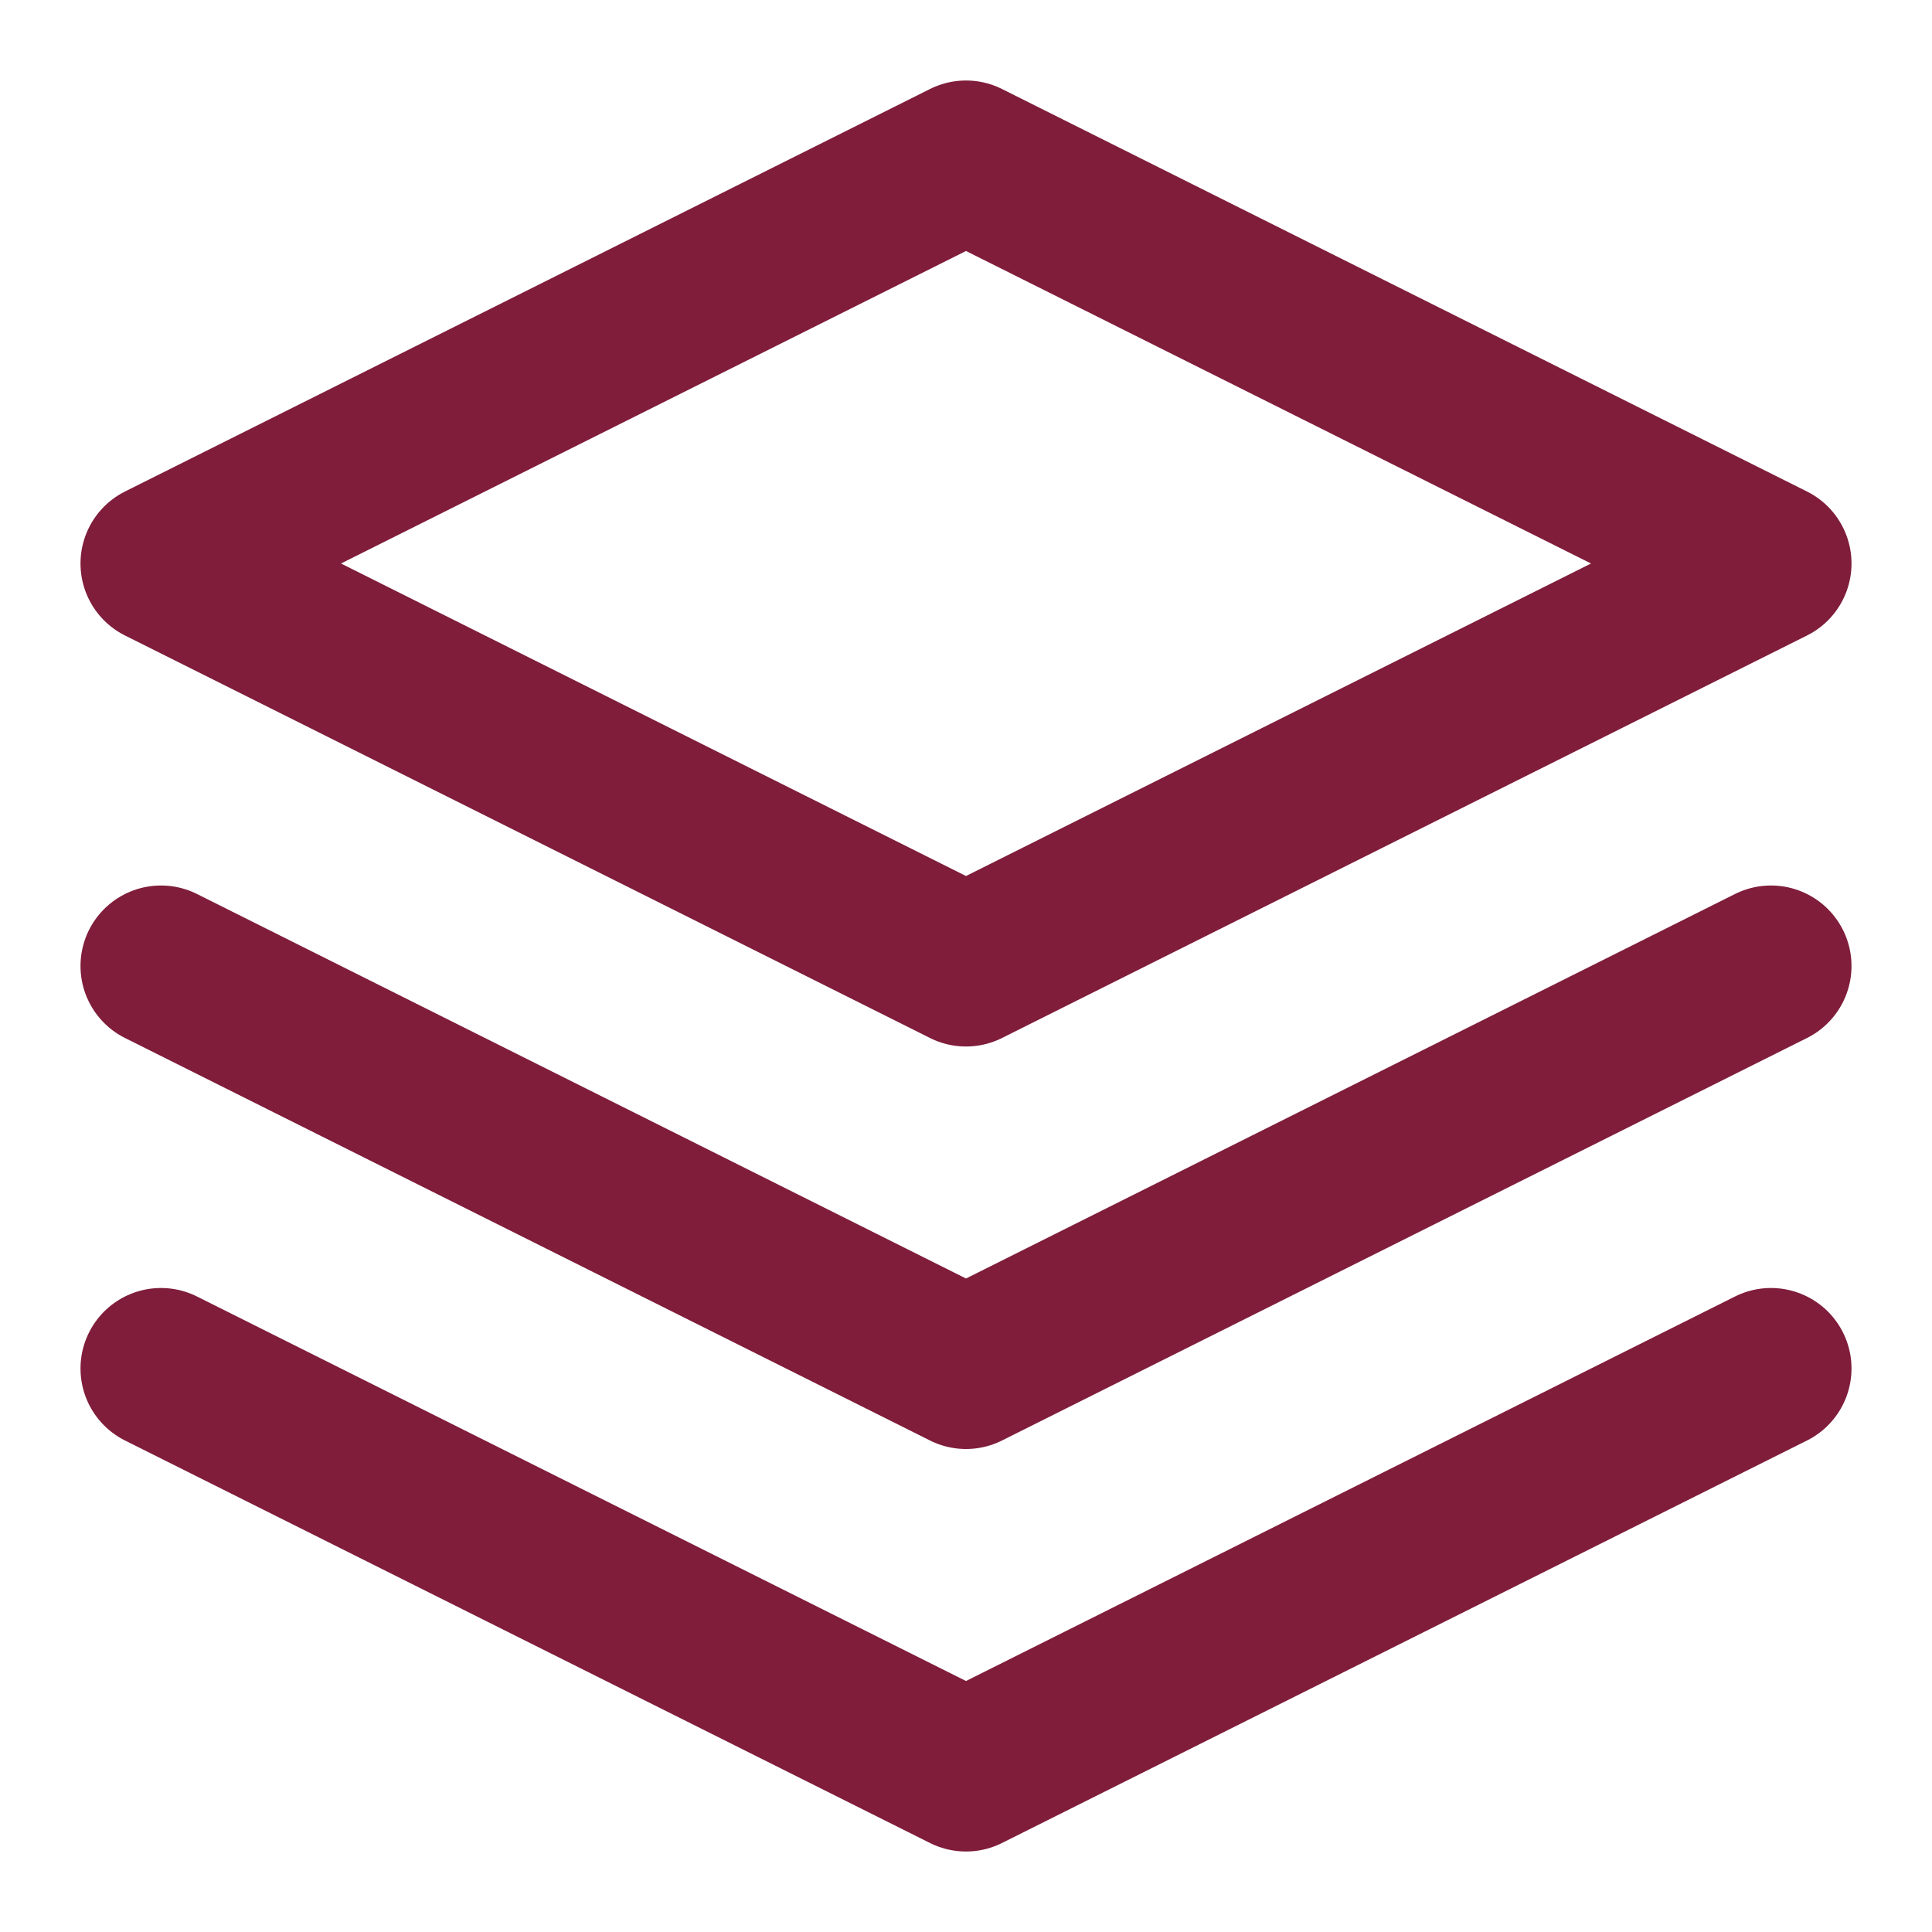
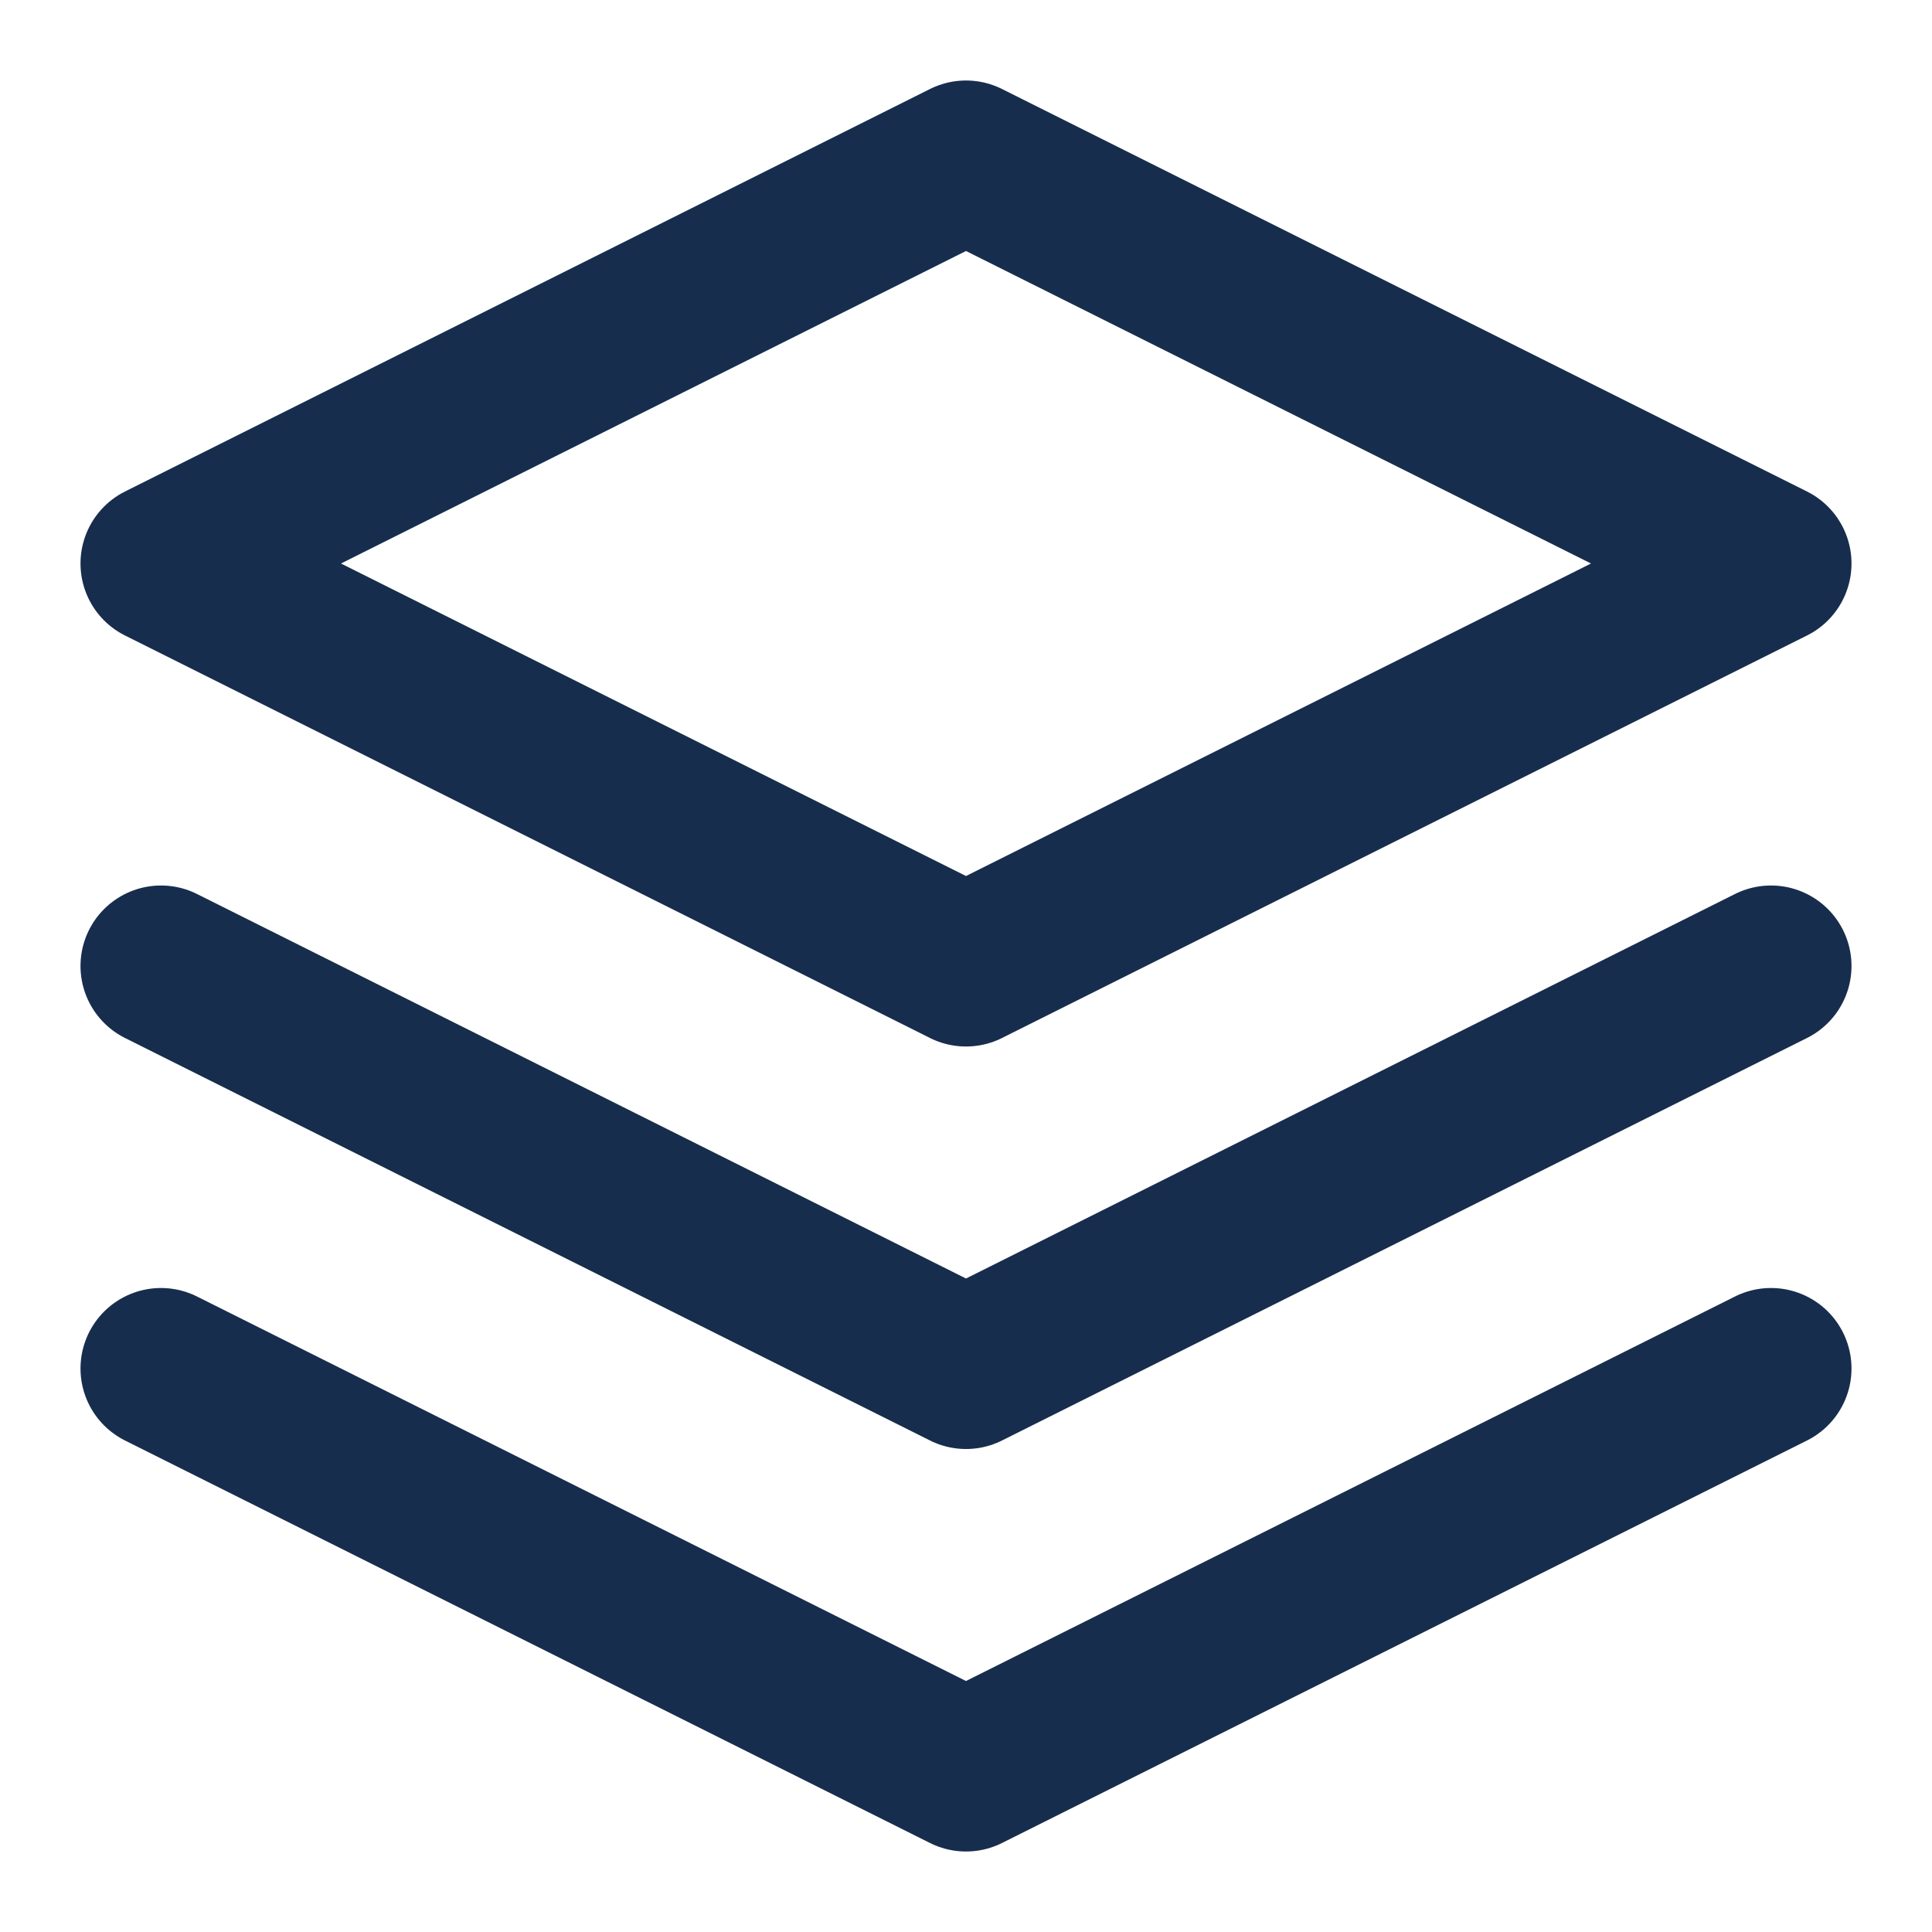
- <svg xmlns="http://www.w3.org/2000/svg" width="24" height="24" viewBox="0 0 24 24" fill="none" stroke="#7F1D3A" stroke-width="2" stroke-linecap="round" stroke-linejoin="round">
+ <svg xmlns="http://www.w3.org/2000/svg" width="24" height="24" viewBox="0 0 24 24" fill="none" stroke="#172D4D" stroke-width="2" stroke-linecap="round" stroke-linejoin="round">
  <path d="m12 2 10 5-10 5L2 7z" />
  <path d="m2 12 10 5 10-5" />
  <path d="m2 17 10 5 10-5" />
</svg>
